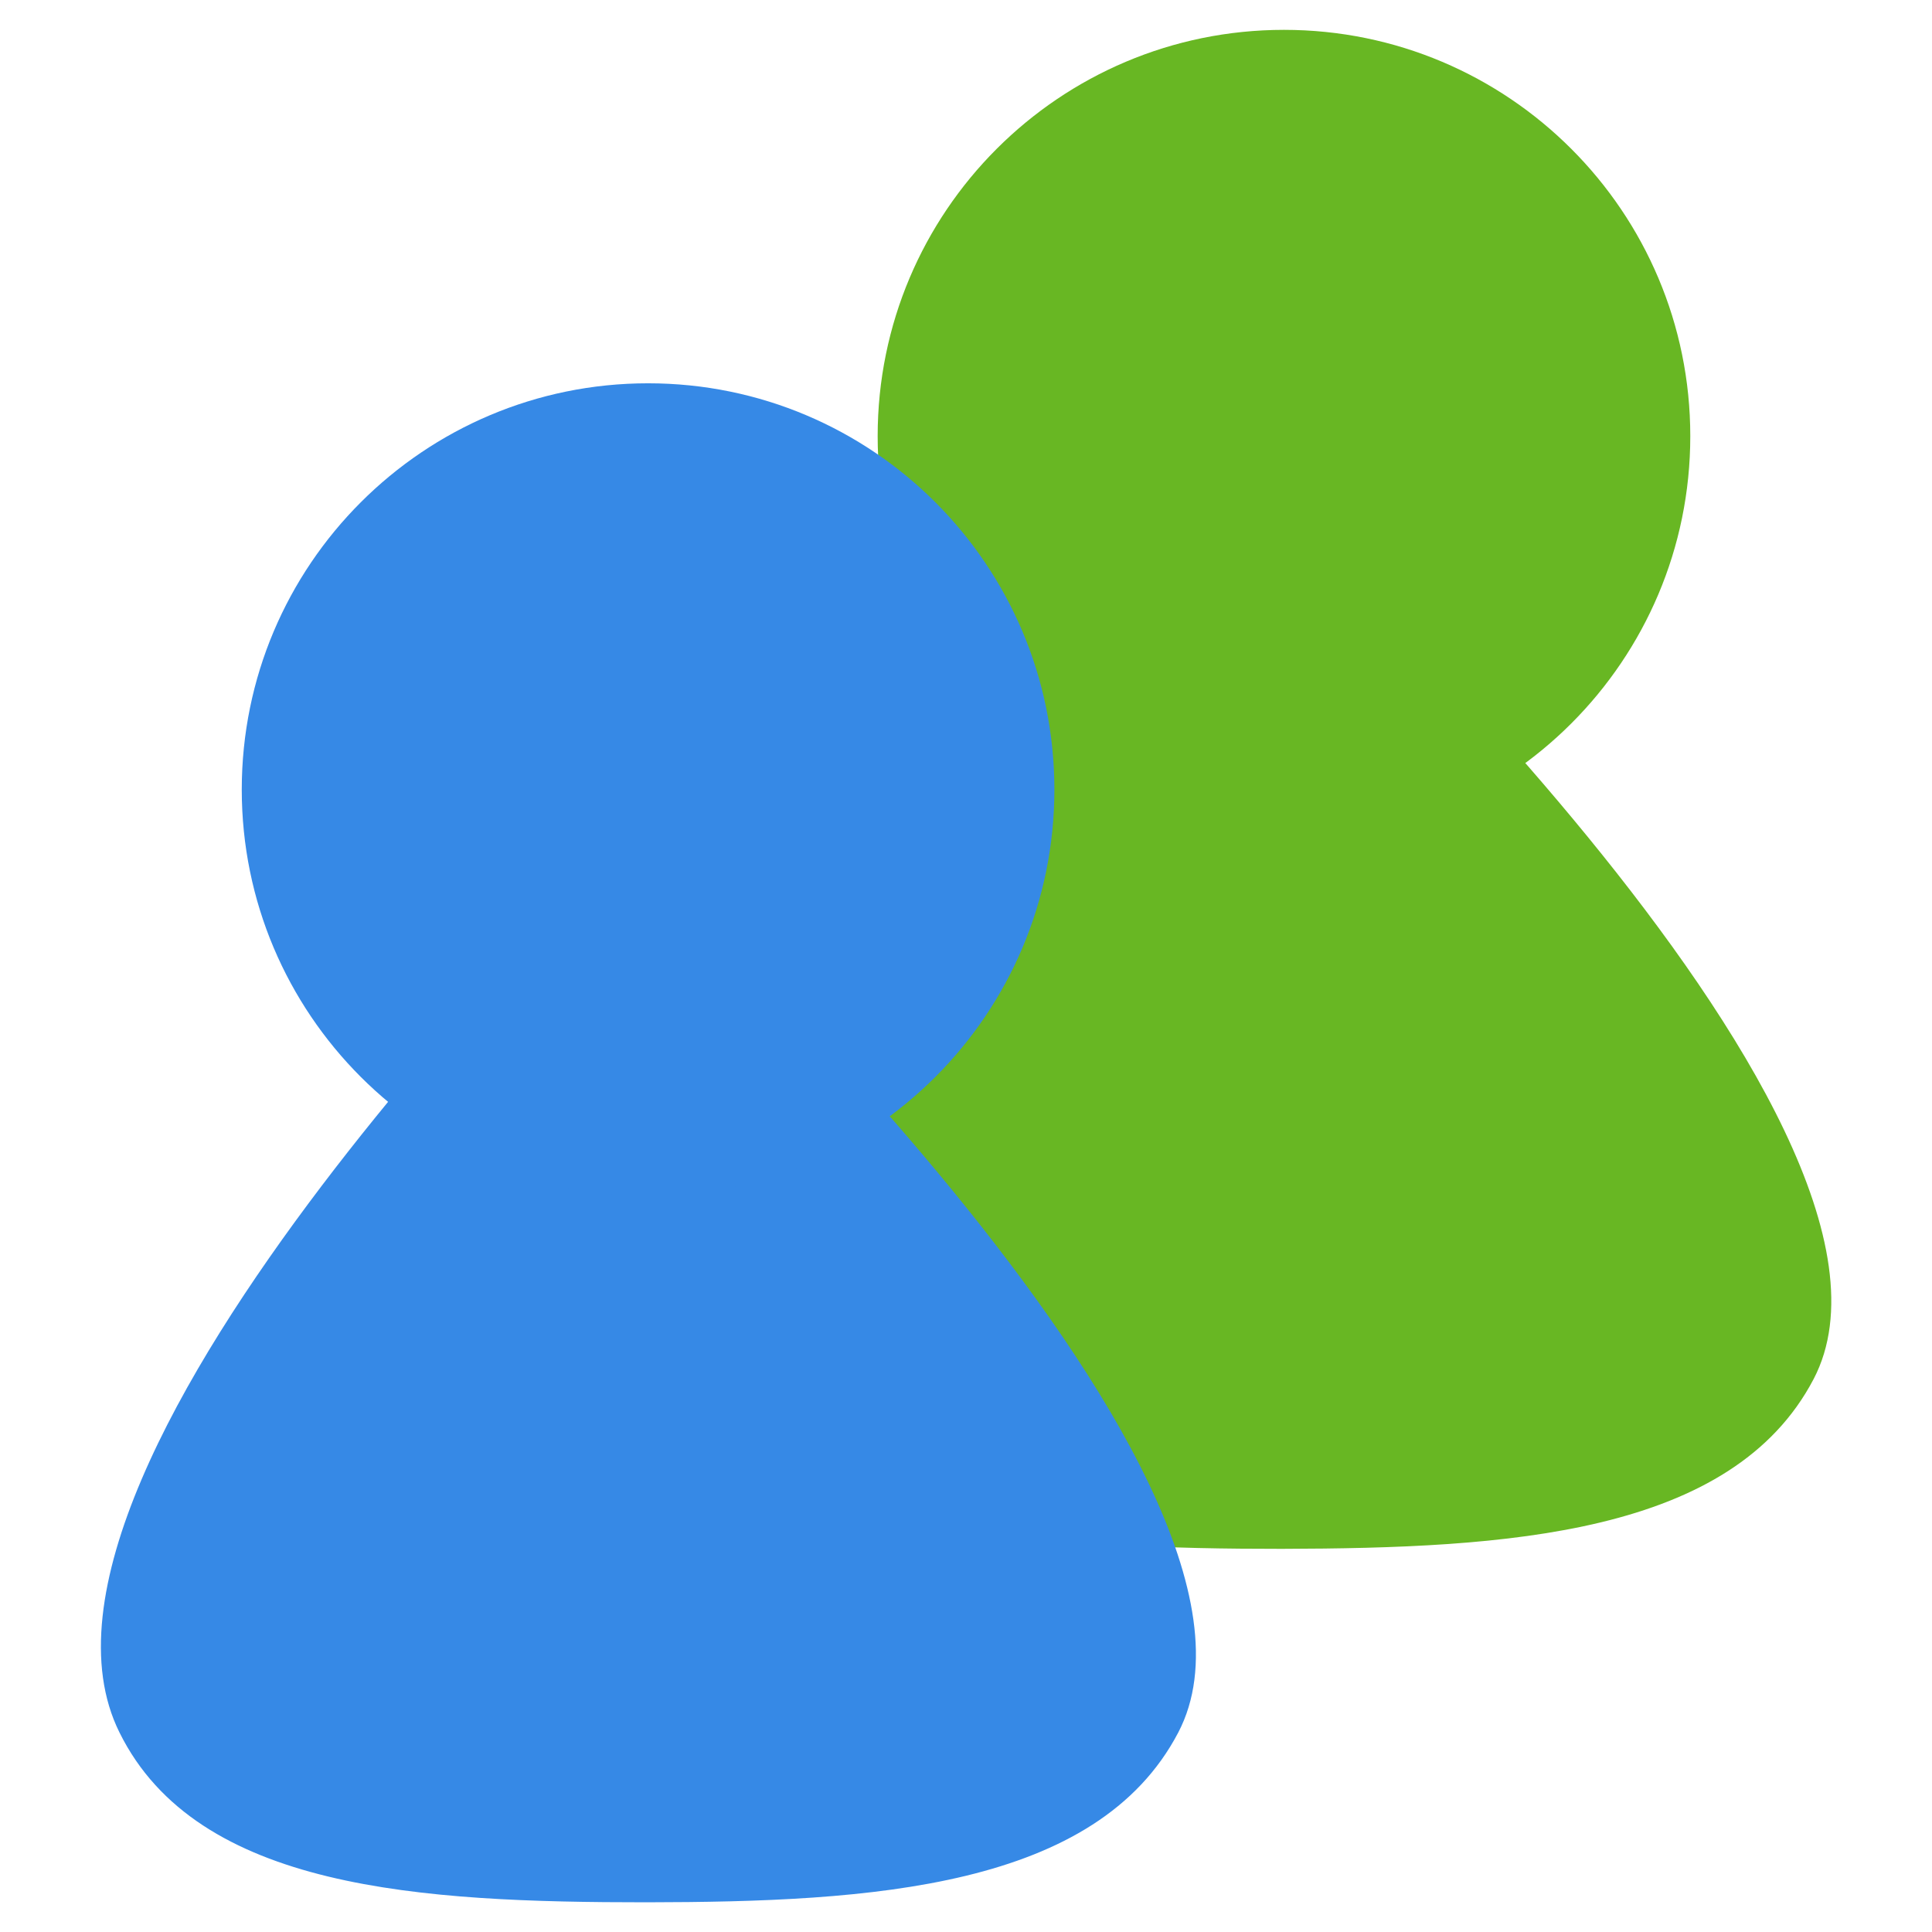
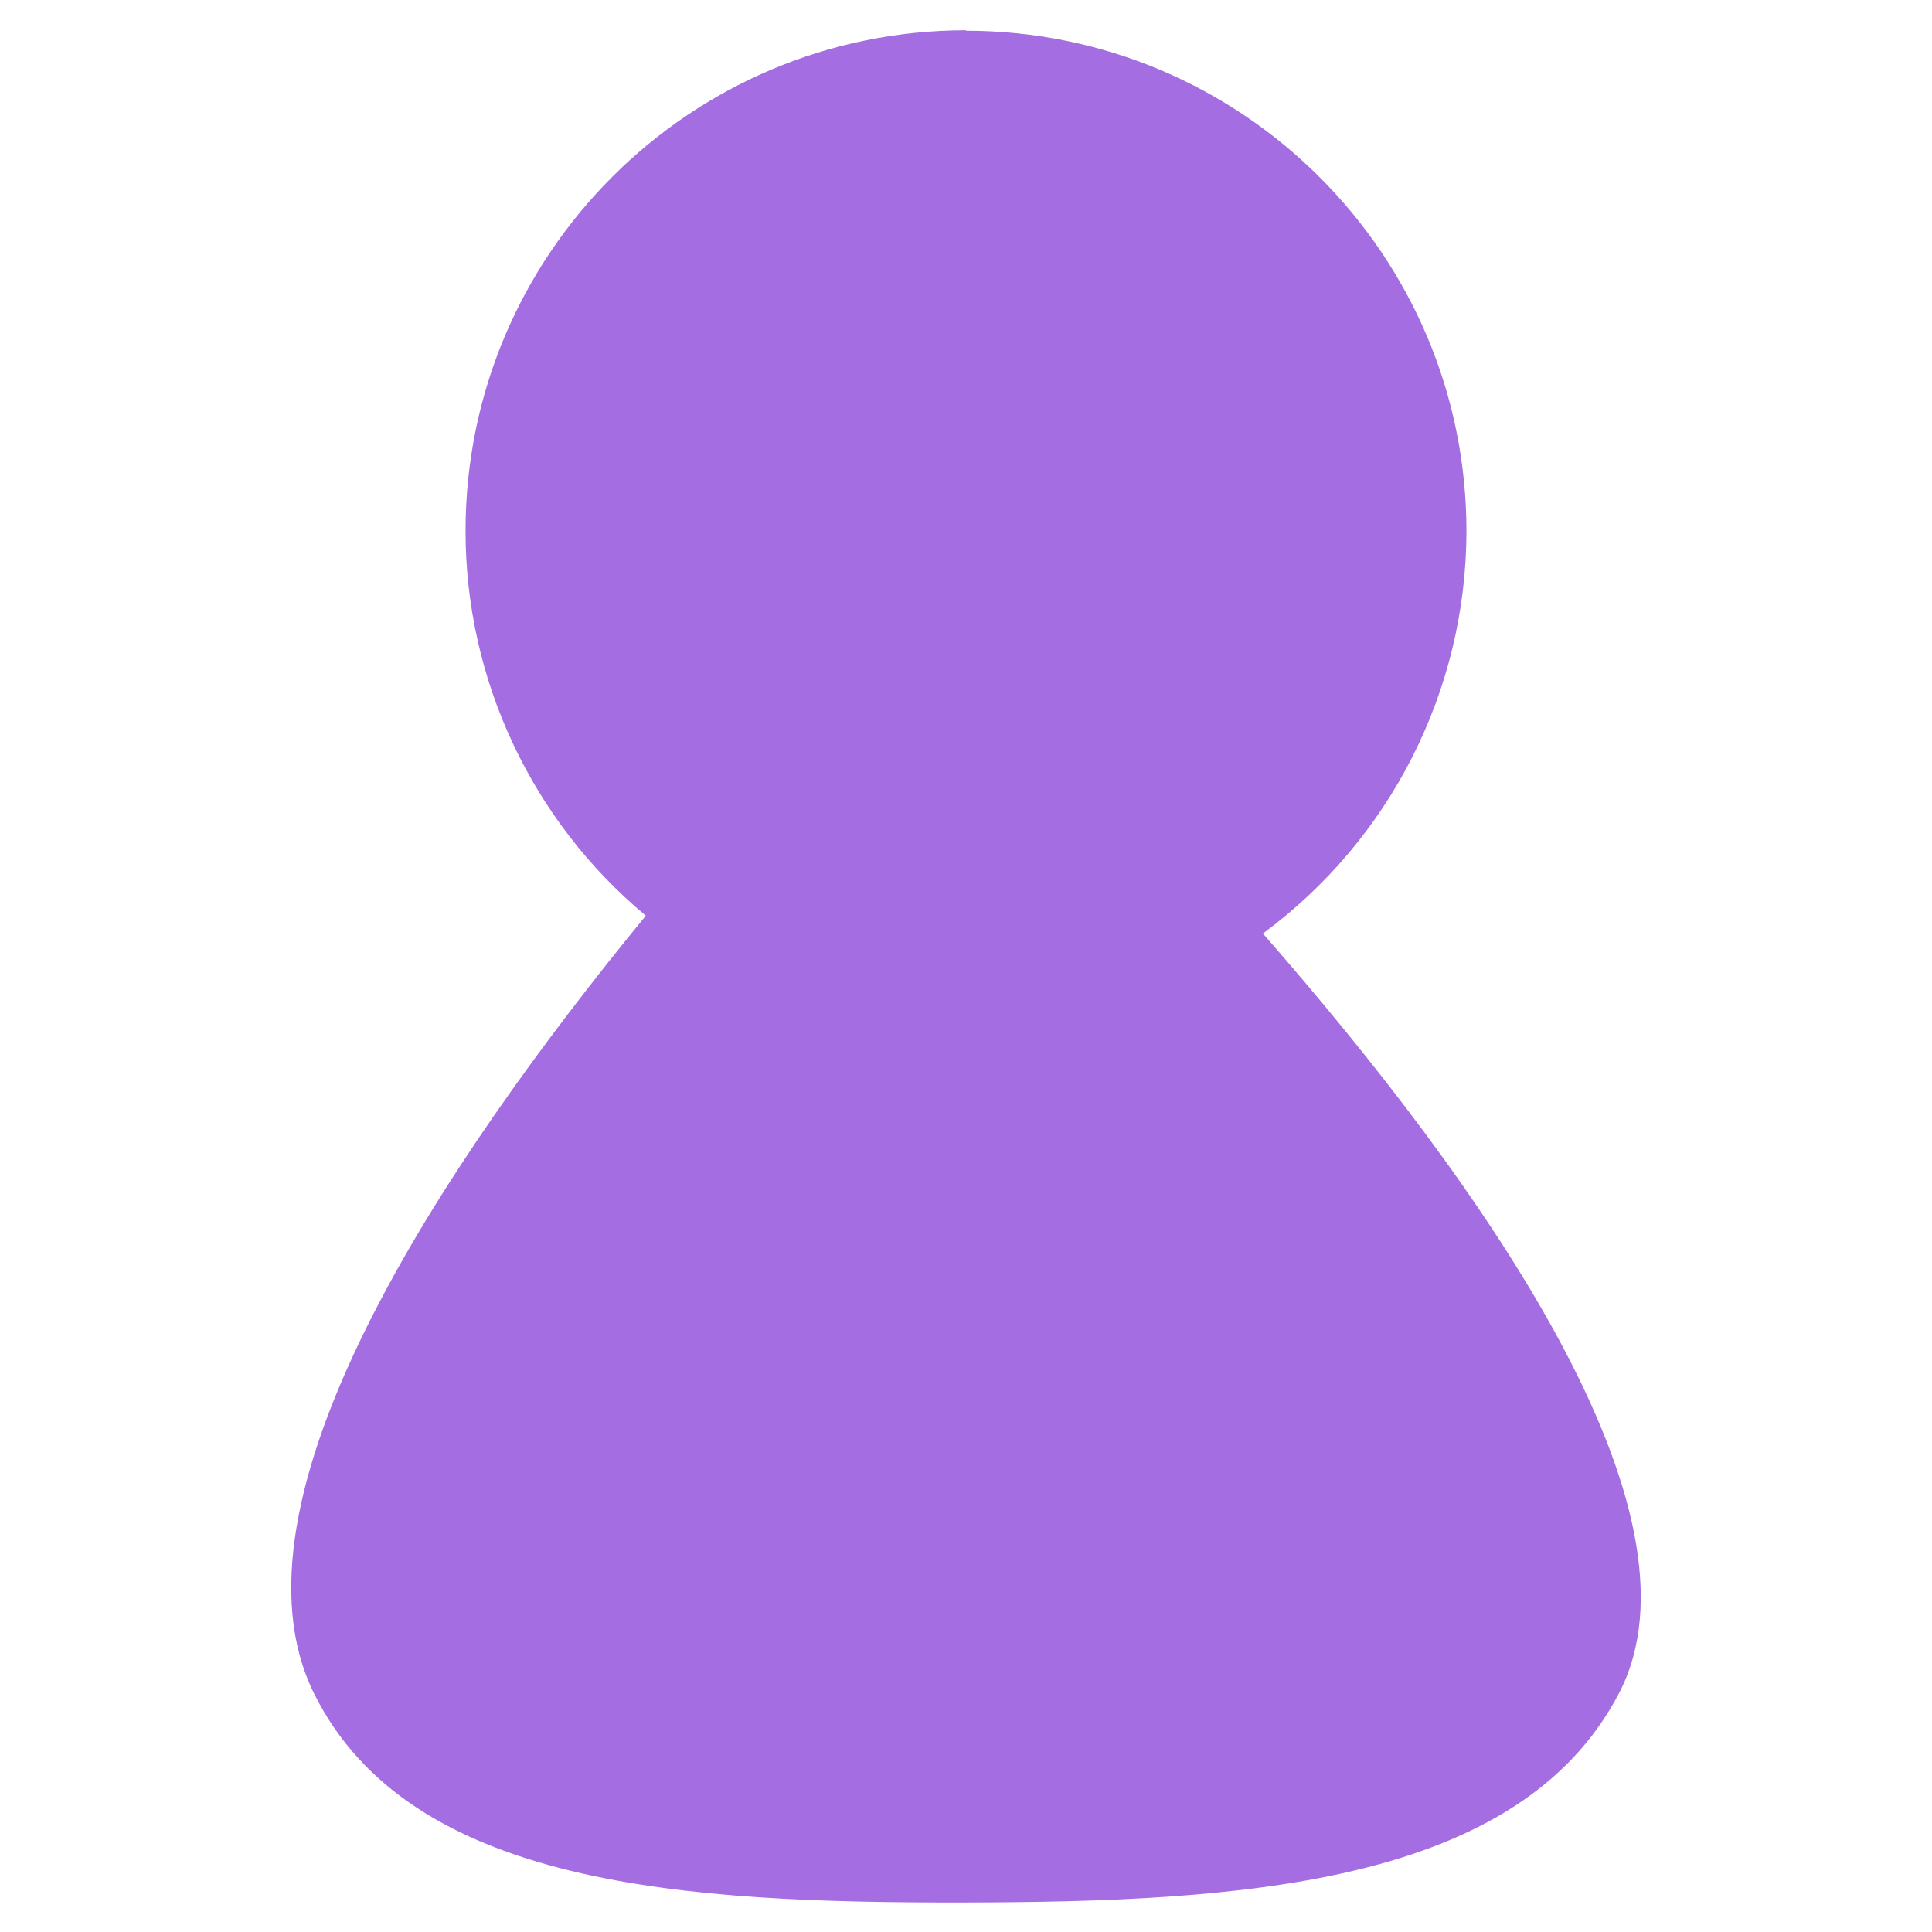
<svg xmlns="http://www.w3.org/2000/svg" width="16" height="16" viewBox="0 0 4.233 4.233" version="1.1" id="svg8">
  <defs id="defs2" />
-   <g id="layer1" transform="translate(-8.1062319e-7,-292.7667)">
-     <g id="g4826" transform="matrix(1.169814,0,0,1.169814,-0.3207513,-50.1141)">
-       <path id="path5217-7" d="m 1.688,295.69 c 0.146,0.295 0.566,0.318 0.987,0.318 0.421,-10e-4 0.843,-0.026 0.996,-0.318 0.254,-0.486 -1.037,-1.667 -1.037,-1.667 0,0 -1.198,1.16 -0.946,1.667 z" style="fill:#68b723;stroke:none;stroke-width:0.02px;stroke-linecap:butt;stroke-linejoin:miter;stroke-opacity:1" />
-       <ellipse ry="0.761" rx="0.761" cy="293.924" cx="2.679" id="path5219-3" style="opacity:1;fill:#68b723;fill-opacity:1;stroke:none;stroke-width:0.023;stroke-opacity:0" />
-       <path id="path5217" d="m 0.498,296.352 c 0.146,0.295 0.566,0.318 0.987,0.318 0.421,-5e-4 0.843,-0.026 0.996,-0.318 0.254,-0.486 -1.037,-1.667 -1.037,-1.667 0,0 -1.198,1.16 -0.946,1.667 z" style="fill:#3689e6;stroke:none;stroke-width:0.02px;stroke-linecap:butt;stroke-linejoin:miter;stroke-opacity:1" />
-       <ellipse ry="0.761" rx="0.761" cy="294.586" cx="1.488" id="path5219" style="opacity:1;fill:#3689e6;fill-opacity:1;stroke:none;stroke-width:0.023;stroke-opacity:0" />
-     </g>
+   <g id="layer1" transform="translate(-4.4504801e-7,-292.7667)">
+     <path style="fill:#a56de2;stroke:none;stroke-width:0.029px;stroke-linecap:butt;stroke-linejoin:miter;stroke-opacity:1" d="m 2.117,292.833 a 1.097,1.097 0 0 0 -1.097,1.097 1.097,1.097 0 0 0 0.395,0.843 c -0.449,0.547 -0.936,1.282 -0.727,1.704 0.211,0.425 0.816,0.459 1.423,0.458 0.607,-0.001 1.216,-0.037 1.436,-0.458 0.208,-0.398 -0.3,-1.117 -0.78,-1.665 a 1.097,1.097 0 0 0 0.446,-0.881 1.097,1.097 0 0 0 -1.097,-1.097 z" id="path5217-2" />
  </g>
</svg>
